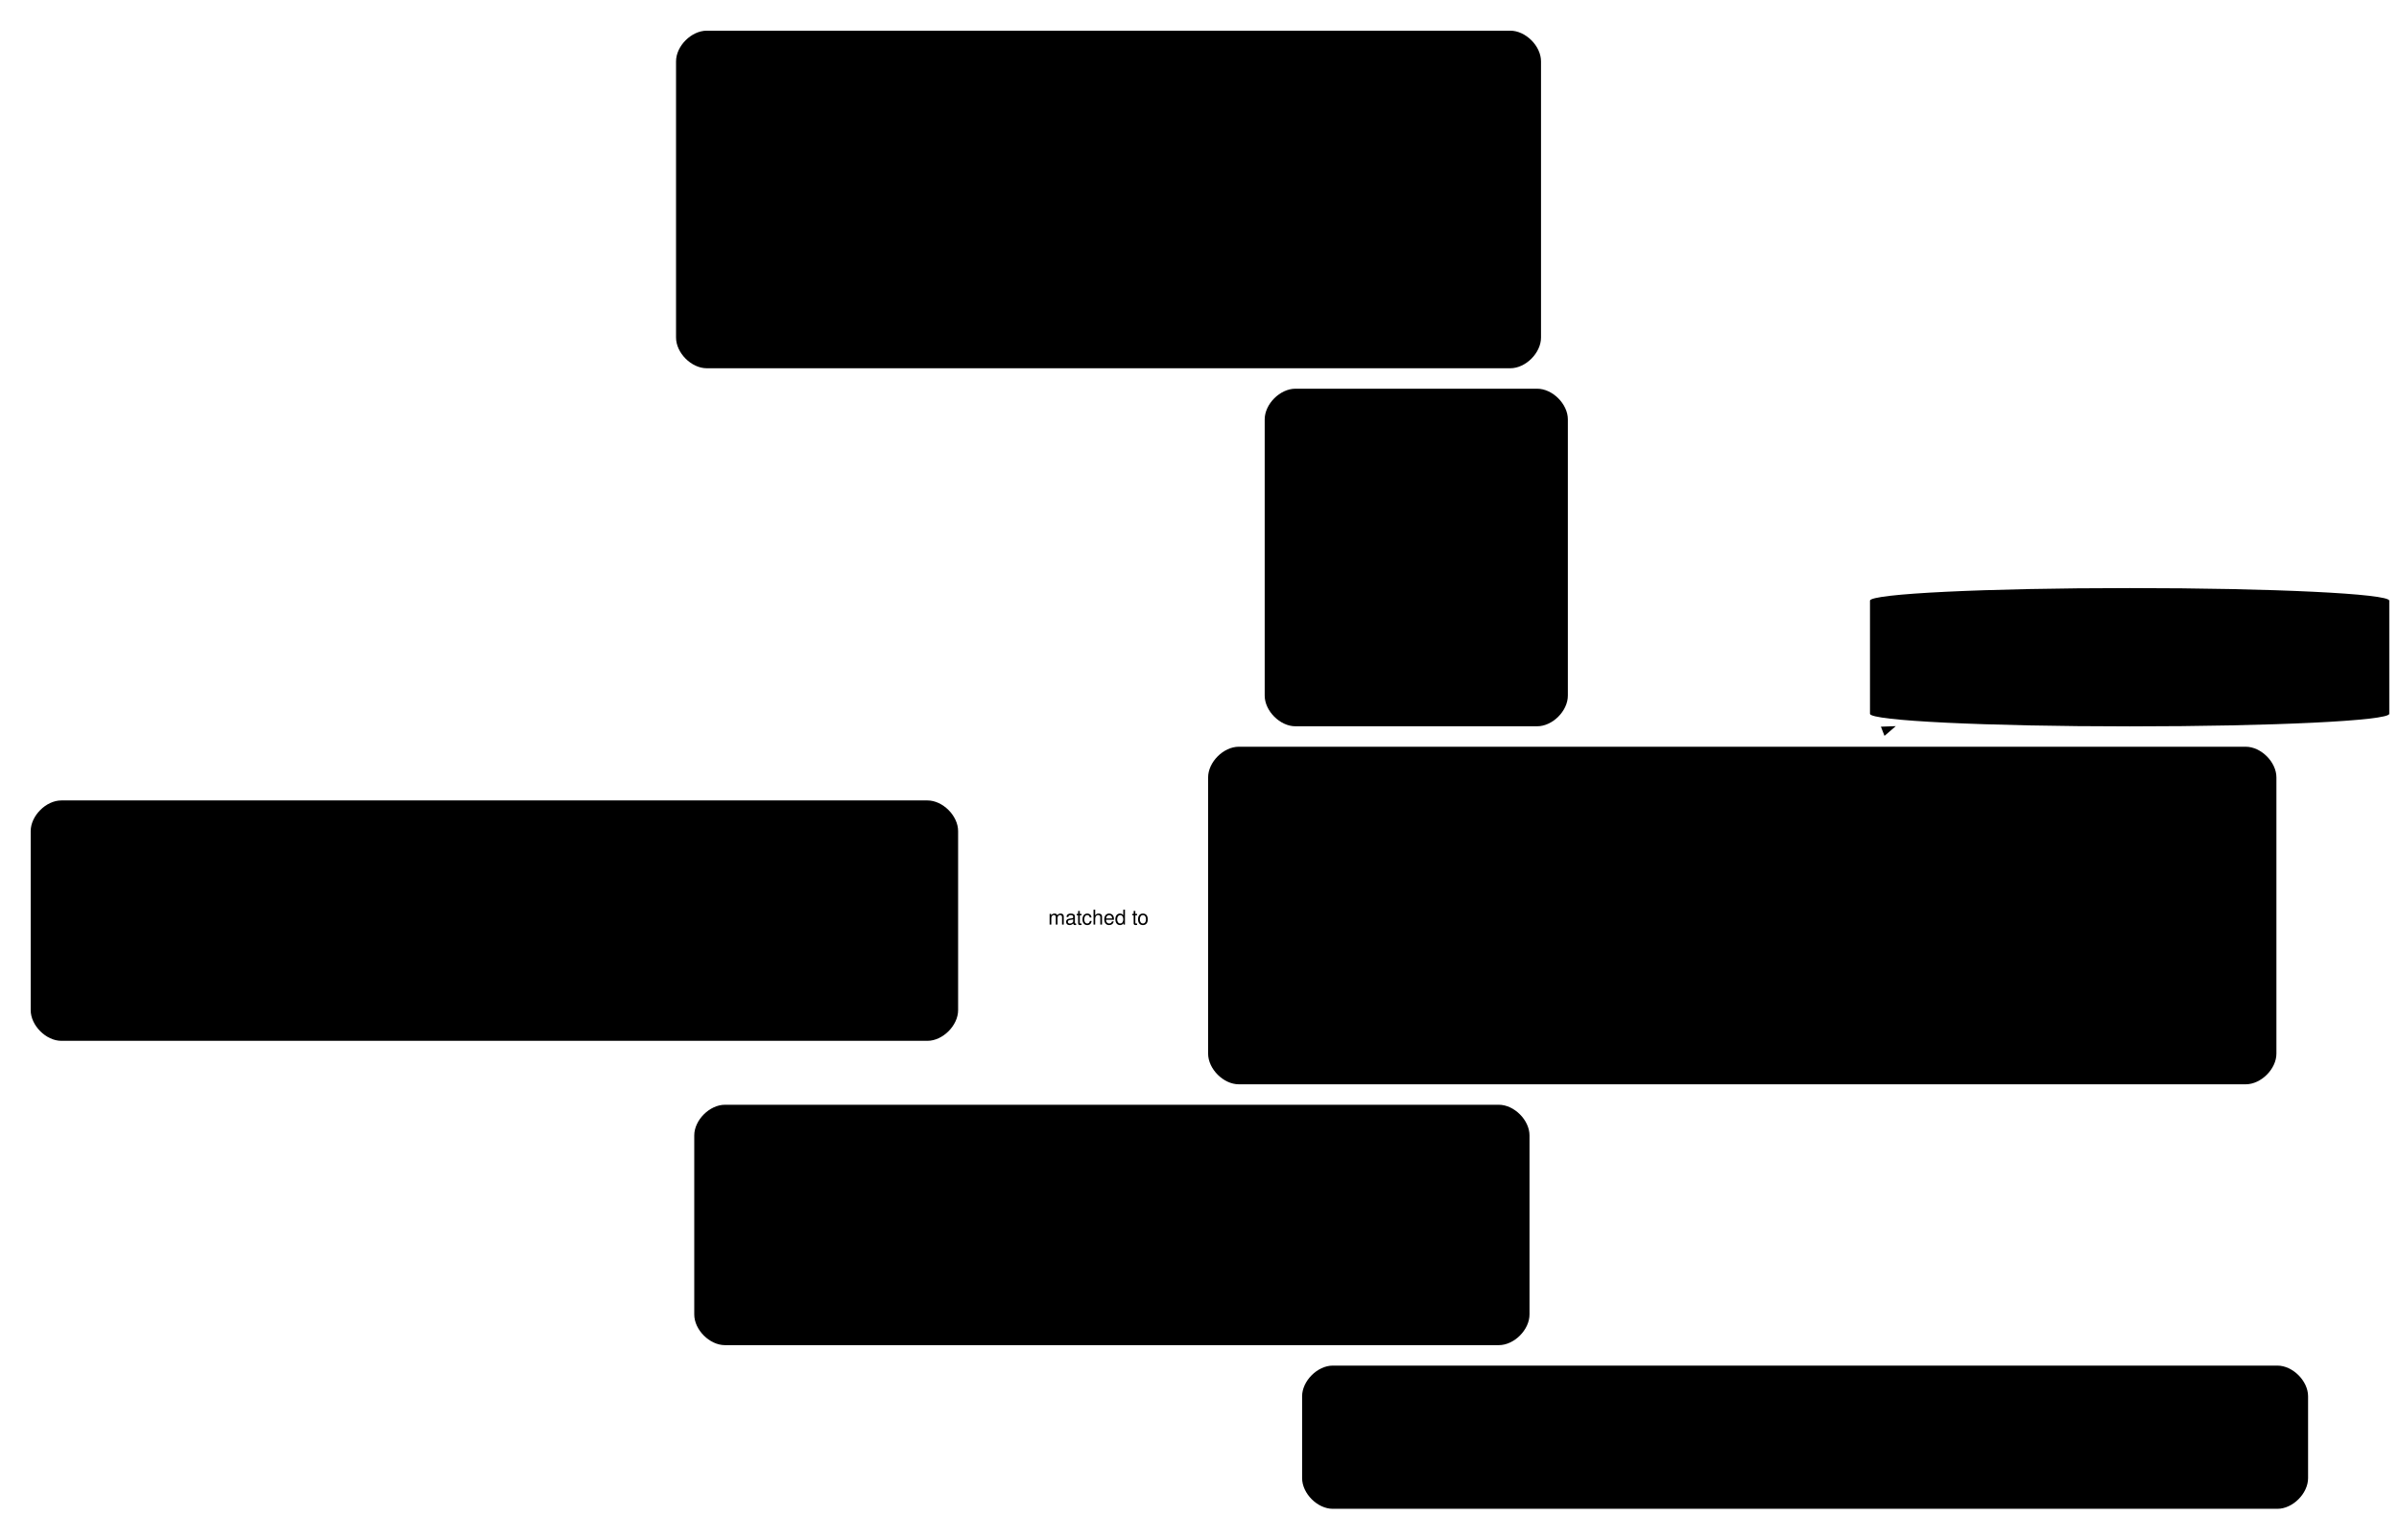
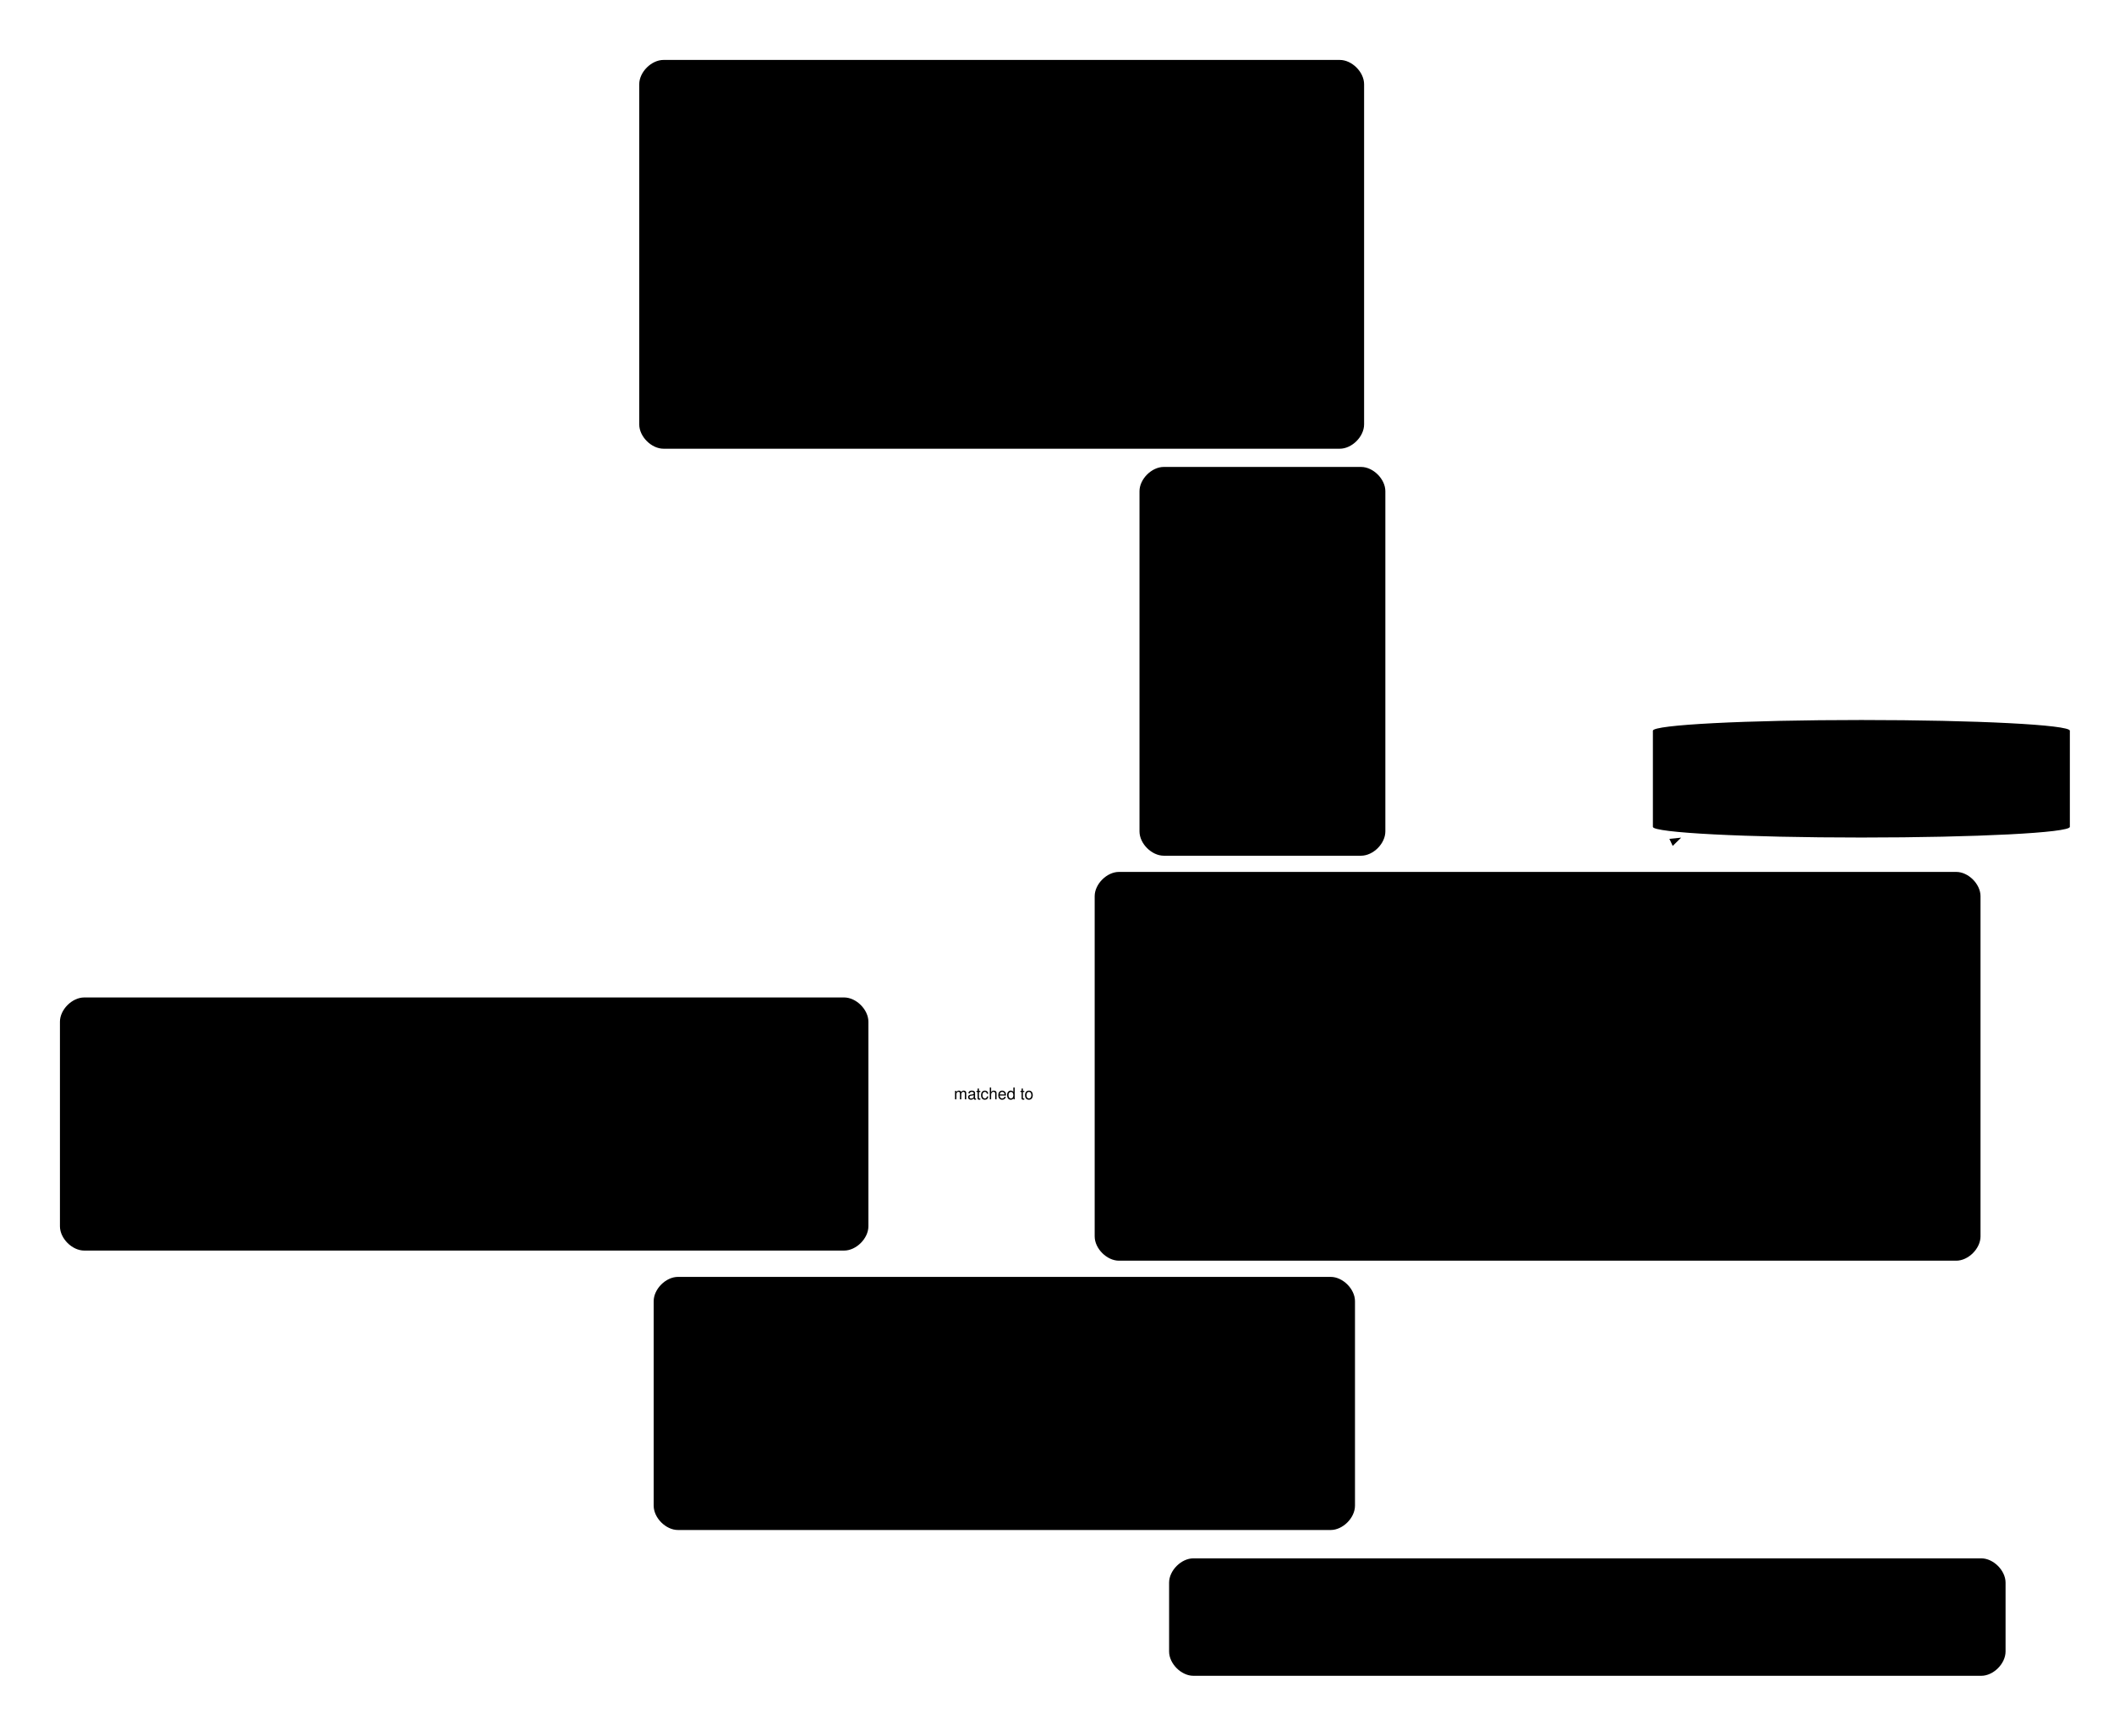
- <svg xmlns="http://www.w3.org/2000/svg" width="938pt" height="602pt" viewBox="0.00 0.00 938.00 602.00">
-   <g id="graph0" class="graph" transform="scale(1 1) rotate(0) translate(4 598)">
+ <svg xmlns="http://www.w3.org/2000/svg" width="1044pt" height="857pt" viewBox="0.00 0.00 1044.00 857.00">
+   <g id="graph0" class="graph" transform="scale(1 1) rotate(0) translate(21.6 835.6)">
    <g id="clust1" class="cluster">
-       <path stroke-width="1.5" d="M272.33,-454C272.33,-454 586.53,-454 586.53,-454 592.53,-454 598.53,-460 598.53,-466 598.53,-466 598.53,-574 598.53,-574 598.53,-580 592.53,-586 586.53,-586 586.53,-586 272.33,-586 272.33,-586 266.33,-586 260.33,-580 260.33,-574 260.33,-574 260.33,-466 260.33,-466 260.33,-460 266.33,-454 272.33,-454" class="f-hum s-hum" />
-       <text xml:space="preserve" text-anchor="middle" x="320.08" y="-572.98" font-family="Helvetica,sans-Serif" font-size="9.50" class="t-hum">  IDENTITY &amp; ACCESS  </text>
+       <path stroke-width="1.5" d="M306.09,-614C306.09,-614 640.06,-614 640.06,-614 646.06,-614 652.06,-620 652.06,-626 652.06,-626 652.06,-794 652.06,-794 652.06,-800 646.06,-806 640.06,-806 640.06,-806 306.09,-806 306.09,-806 300.09,-806 294.09,-800 294.09,-794 294.09,-794 294.09,-626 294.09,-626 294.09,-620 300.09,-614 306.09,-614" class="f-hum s-hum" />
+       <text xml:space="preserve" text-anchor="middle" x="353.84" y="-792.98" font-family="Helvetica,sans-Serif" font-size="9.50" class="t-hum">  IDENTITY &amp; ACCESS  </text>
    </g>
    <g id="clust2" class="cluster">
-       <path stroke-width="1.5" d="M20,-191C20,-191 358.62,-191 358.62,-191 364.62,-191 370.62,-197 370.62,-203 370.62,-203 370.62,-273 370.62,-273 370.62,-279 364.62,-285 358.62,-285 358.62,-285 20,-285 20,-285 14,-285 8,-279 8,-273 8,-273 8,-203 8,-203 8,-197 14,-191 20,-191" class="f-srv s-srv" />
-       <text xml:space="preserve" text-anchor="middle" x="58" y="-271.98" font-family="Helvetica,sans-Serif" font-size="9.50" class="t-srv">  ORGANISATION  </text>
+       <path stroke-width="1.5" d="M20,-218C20,-218 395.26,-218 395.26,-218 401.26,-218 407.26,-224 407.26,-230 407.26,-230 407.26,-331 407.26,-331 407.26,-337 401.26,-343 395.26,-343 395.26,-343 20,-343 20,-343 14,-343 8,-337 8,-331 8,-331 8,-230 8,-230 8,-224 14,-218 20,-218" class="f-srv s-srv" />
+       <text xml:space="preserve" text-anchor="middle" x="58" y="-329.98" font-family="Helvetica,sans-Serif" font-size="9.50" class="t-srv">  ORGANISATION  </text>
    </g>
    <g id="clust3" class="cluster">
-       <path stroke-width="1.5" d="M480.37,-174C480.37,-174 874.07,-174 874.07,-174 880.07,-174 886.07,-180 886.07,-186 886.07,-186 886.07,-294 886.07,-294 886.07,-300 880.07,-306 874.07,-306 874.07,-306 480.37,-306 480.37,-306 474.37,-306 468.37,-300 468.37,-294 468.37,-294 468.37,-186 468.37,-186 468.37,-180 474.37,-174 480.37,-174" class="f-ana s-ana" />
-       <text xml:space="preserve" text-anchor="middle" x="514.99" y="-292.98" font-family="Helvetica,sans-Serif" font-size="9.50" class="t-ana">  SUBMISSIONS  </text>
+       <path stroke-width="1.5" d="M531.01,-213C531.01,-213 944.48,-213 944.48,-213 950.48,-213 956.48,-219 956.48,-225 956.48,-225 956.48,-393 956.48,-393 956.48,-399 950.48,-405 944.48,-405 944.48,-405 531.01,-405 531.01,-405 525.01,-405 519.01,-399 519.01,-393 519.01,-393 519.01,-225 519.01,-225 519.01,-219 525.01,-213 531.01,-213" class="f-ana s-ana" />
+       <text xml:space="preserve" text-anchor="middle" x="565.64" y="-391.98" font-family="Helvetica,sans-Serif" font-size="9.50" class="t-ana">  SUBMISSIONS  </text>
    </g>
    <g id="clust4" class="cluster">
-       <path stroke-width="1.5" d="M517.12,-8C517.12,-8 886.45,-8 886.45,-8 892.45,-8 898.45,-14 898.45,-20 898.45,-20 898.45,-52 898.45,-52 898.45,-58 892.45,-64 886.45,-64 886.45,-64 517.12,-64 517.12,-64 511.12,-64 505.12,-58 505.12,-52 505.12,-52 505.12,-20 505.12,-20 505.12,-14 511.12,-8 517.12,-8" class="f-uix s-uix" />
-       <text xml:space="preserve" text-anchor="middle" x="566.74" y="-50.98" font-family="Helvetica,sans-Serif" font-size="9.50" class="t-uix">  CROSS-SUBMISSION  </text>
+       <path stroke-width="1.5" d="M567.76,-8C567.76,-8 956.85,-8 956.85,-8 962.85,-8 968.85,-14 968.85,-20 968.85,-20 968.85,-54 968.85,-54 968.85,-60 962.85,-66 956.85,-66 956.85,-66 567.76,-66 567.76,-66 561.76,-66 555.76,-60 555.76,-54 555.76,-54 555.76,-20 555.76,-20 555.76,-14 561.76,-8 567.76,-8" class="f-uix s-uix" />
+       <text xml:space="preserve" text-anchor="middle" x="617.39" y="-52.98" font-family="Helvetica,sans-Serif" font-size="9.50" class="t-uix">  CROSS-SUBMISSION  </text>
    </g>
    <g id="clust5" class="cluster">
-       <path stroke-width="1.5" d="M279.45,-72C279.45,-72 582.03,-72 582.03,-72 588.03,-72 594.03,-78 594.03,-84 594.03,-84 594.03,-154 594.03,-154 594.03,-160 588.03,-166 582.03,-166 582.03,-166 279.45,-166 279.45,-166 273.45,-166 267.45,-160 267.45,-154 267.45,-154 267.45,-84 267.45,-84 267.45,-78 273.45,-72 279.45,-72" class="f-tra s-tra" />
-       <text xml:space="preserve" text-anchor="middle" x="298.7" y="-152.97" font-family="Helvetica,sans-Serif" font-size="9.50" class="t-tra">  INGEST  </text>
+       <path stroke-width="1.5" d="M313.22,-80C313.22,-80 635.56,-80 635.56,-80 641.56,-80 647.56,-86 647.56,-92 647.56,-92 647.56,-193 647.56,-193 647.56,-199 641.56,-205 635.56,-205 635.56,-205 313.22,-205 313.22,-205 307.22,-205 301.22,-199 301.22,-193 301.22,-193 301.22,-92 301.22,-92 301.22,-86 307.22,-80 313.22,-80" class="f-tra s-tra" />
+       <text xml:space="preserve" text-anchor="middle" x="332.47" y="-191.97" font-family="Helvetica,sans-Serif" font-size="9.50" class="t-tra">  INGEST  </text>
    </g>
    <g id="clust6" class="cluster">
-       <path stroke-width="1.5" d="M502.49,-314C502.49,-314 597.03,-314 597.03,-314 603.03,-314 609.03,-320 609.03,-326 609.03,-326 609.03,-434 609.03,-434 609.03,-440 603.03,-446 597.03,-446 597.03,-446 502.49,-446 502.49,-446 496.49,-446 490.49,-440 490.49,-434 490.49,-434 490.49,-326 490.49,-326 490.49,-320 496.49,-314 502.49,-314" class="f-road s-road" />
-       <text xml:space="preserve" text-anchor="middle" x="534.87" y="-432.98" font-family="Helvetica,sans-Serif" font-size="9.50" class="t-road">  OPERATIONS  </text>
+       <path stroke-width="1.5" d="M553.14,-413C553.14,-413 650.56,-413 650.56,-413 656.56,-413 662.56,-419 662.56,-425 662.56,-425 662.56,-593 662.56,-593 662.56,-599 656.56,-605 650.56,-605 650.56,-605 553.14,-605 553.14,-605 547.14,-605 541.14,-599 541.14,-593 541.14,-593 541.14,-425 541.14,-425 541.14,-419 547.14,-413 553.14,-413" class="f-road s-road" />
+       <text xml:space="preserve" text-anchor="middle" x="585.51" y="-591.98" font-family="Helvetica,sans-Serif" font-size="9.50" class="t-road">  OPERATIONS  </text>
    </g>
    <g id="node1" class="node">
-       <polygon stroke-width="1.3" points="348.47,-483.8 294.47,-483.8 294.47,-462.2 348.47,-462.2 348.47,-483.8" class="f-hum s-hum" />
-       <text xml:space="preserve" text-anchor="middle" x="321.47" y="-469.12" font-family="Helvetica,sans-Serif" font-size="10.00" class="t-ink">users</text>
+       <polygon stroke-width="1.3" points="383.68,-646.11 329.68,-646.11 329.68,-621.89 383.68,-621.89 383.68,-646.11" class="f-hum s-hum" />
+       <text xml:space="preserve" text-anchor="middle" x="356.68" y="-630.12" font-family="Helvetica,sans-Serif" font-size="10.00" class="t-ink">users</text>
    </g>
    <g id="node2" class="node">
-       <polygon stroke-width="1.3" points="580.78,-483.8 518.74,-483.8 518.74,-462.2 580.78,-462.2 580.78,-483.8" class="f-hum s-hum" />
-       <text xml:space="preserve" text-anchor="middle" x="549.76" y="-469.12" font-family="Helvetica,sans-Serif" font-size="10.00" class="t-ink">sessions</text>
+       <polygon stroke-width="1.3" points="634.31,-646.11 569.39,-646.11 569.39,-621.89 634.31,-621.89 634.31,-646.11" class="f-hum s-hum" />
+       <text xml:space="preserve" text-anchor="middle" x="601.85" y="-630.12" font-family="Helvetica,sans-Serif" font-size="10.00" class="t-ink">sessions</text>
    </g>
    <g id="edge1" class="edge">
-       <path fill="none" stroke-width="1.1" d="M348.88,-473C389.27,-473 466.52,-473 512.25,-473" class="s-edge" />
-       <polygon stroke-width="1.1" points="512.35,-473 517.85,-475.48 515.47,-473 517.48,-473 517.48,-473 517.48,-473 515.47,-473 517.85,-470.53 512.35,-473" class="a-edge s-edge" />
+       <path fill="none" stroke-width="1.1" d="M384.16,-634C427.45,-634 513.51,-634 563.16,-634" class="s-edge" />
+       <polygon stroke-width="1.1" points="563.16,-634 568.66,-636.48 566.28,-634 568.29,-634 568.29,-634 568.29,-634 566.28,-634 568.66,-631.53 563.16,-634" class="a-edge s-edge" />
    </g>
    <g id="node3" class="node">
-       <polygon stroke-width="1.3" points="584.91,-521.8 514.62,-521.8 514.62,-500.2 584.91,-500.2 584.91,-521.8" class="f-hum s-hum" />
-       <text xml:space="preserve" text-anchor="middle" x="549.76" y="-507.12" font-family="Helvetica,sans-Serif" font-size="10.00" class="t-ink">api_tokens</text>
+       <polygon stroke-width="1.3" points="638.43,-713.11 565.26,-713.11 565.26,-688.89 638.43,-688.89 638.43,-713.11" class="f-hum s-hum" />
+       <text xml:space="preserve" text-anchor="middle" x="601.85" y="-697.12" font-family="Helvetica,sans-Serif" font-size="10.00" class="t-ink">api_tokens</text>
    </g>
    <g id="edge2" class="edge">
-       <path fill="none" stroke-width="1.1" d="M348.88,-477.43C388.12,-484.02 462.16,-496.46 508.28,-504.2" class="s-edge" />
-       <polygon stroke-width="1.1" points="508.25,-504.2 513.27,-507.55 511.33,-504.71 513.31,-505.05 513.31,-505.05 513.31,-505.05 511.33,-504.71 514.09,-502.67 508.25,-504.2" class="a-edge s-edge" />
+       <path fill="none" stroke-width="1.1" d="M384.16,-641.3C426.36,-652.92 509.18,-675.74 559.31,-689.56" class="s-edge" />
+       <polygon stroke-width="1.1" points="559.3,-689.55 563.95,-693.4 562.31,-690.38 564.25,-690.92 564.25,-690.92 564.25,-690.92 562.31,-690.38 565.26,-688.63 559.3,-689.55" class="a-edge s-edge" />
    </g>
    <g id="node4" class="node">
-       <polygon stroke-width="1.3" points="590.53,-559.8 508.99,-559.8 508.99,-538.2 590.53,-538.2 590.53,-559.8" class="f-hum s-hum" />
-       <text xml:space="preserve" text-anchor="middle" x="549.76" y="-545.12" font-family="Helvetica,sans-Serif" font-size="10.00" class="t-ink">memberships</text>
+       <polygon stroke-width="1.3" points="644.06,-780.11 559.64,-780.11 559.64,-755.89 644.06,-755.89 644.06,-780.11" class="f-hum s-hum" />
+       <text xml:space="preserve" text-anchor="middle" x="601.85" y="-764.12" font-family="Helvetica,sans-Serif" font-size="10.00" class="t-ink">memberships</text>
    </g>
    <g id="edge3" class="edge">
-       <path fill="none" stroke-width="1.1" d="M349.07,-482.48C357.29,-485.47 366.35,-488.82 374.62,-492 416.58,-508.14 425.53,-516.35 468.37,-530 479.31,-533.49 491.27,-536.65 502.54,-539.35" class="s-edge" />
-       <polygon stroke-width="1.1" points="502.65,-539.38 507.43,-543.05 505.68,-540.09 507.64,-540.55 507.64,-540.55 507.64,-540.55 505.68,-540.09 508.57,-538.23 502.65,-539.38" class="a-edge s-edge" />
+       <path fill="none" stroke-width="1.1" d="M378.32,-646.64C388.29,-652.76 400.41,-660.24 411.26,-667 459.31,-696.96 468.6,-709.2 519.01,-735 532.13,-741.72 546.95,-748.05 560.34,-753.33" class="s-edge" />
+       <polygon stroke-width="1.1" points="560.12,-753.25 564.34,-757.55 563.02,-754.38 564.9,-755.11 564.9,-755.11 564.9,-755.11 563.02,-754.38 566.14,-752.94 560.12,-753.25" class="a-edge s-edge" />
    </g>
    <g id="node20" class="node">
-       <polygon stroke-width="1.3" points="580.78,-381.8 518.74,-381.8 518.74,-360.2 580.78,-360.2 580.78,-381.8" class="f-road s-road" />
-       <text xml:space="preserve" text-anchor="middle" x="549.76" y="-367.12" font-family="Helvetica,sans-Serif" font-size="10.00" class="t-ink">audit_log</text>
+       <polygon stroke-width="1.3" points="634.31,-512.11 569.39,-512.11 569.39,-487.89 634.31,-487.89 634.31,-512.11" class="f-road s-road" />
+       <text xml:space="preserve" text-anchor="middle" x="601.85" y="-496.12" font-family="Helvetica,sans-Serif" font-size="10.00" class="t-ink">audit_log</text>
    </g>
    <g id="edge22" class="edge">
-       <path fill="none" stroke-width="1.1" d="M338.76,-461.65C364.93,-443.92 418.47,-409.62 468.37,-390 482.51,-384.44 498.71,-380.23 512.85,-377.2" class="s-edge" />
-       <polygon stroke-width="1.1" points="512.62,-377.25 518.51,-378.56 515.67,-376.62 517.64,-376.21 517.64,-376.21 517.64,-376.21 515.67,-376.62 517.5,-373.71 512.62,-377.25" class="a-edge s-edge" />
+       <path fill="none" stroke-width="1.1" d="M375.45,-621.41C404.54,-601.14 464.54,-560.76 519.01,-533 533.11,-525.82 549.15,-519.06 563.28,-513.55" class="s-edge" />
+       <polygon stroke-width="1.1" points="563.31,-513.53 569.34,-513.87 566.22,-512.41 568.1,-511.69 568.1,-511.69 568.1,-511.69 566.22,-512.41 567.56,-509.25 563.31,-513.53" class="a-edge s-edge" />
    </g>
    <g id="node5" class="node">
-       <polygon stroke-width="1.3" points="374.62,-521.8 268.33,-521.8 268.33,-500.2 374.62,-500.2 374.62,-521.8" class="f-hum s-hum" />
-       <text xml:space="preserve" text-anchor="middle" x="321.47" y="-507.12" font-family="Helvetica,sans-Serif" font-size="10.00" class="t-ink">pending_invitations</text>
+       <polygon stroke-width="1.3" points="411.26,-713.11 302.09,-713.11 302.09,-688.89 411.26,-688.89 411.26,-713.11" class="f-hum s-hum" />
+       <text xml:space="preserve" text-anchor="middle" x="356.68" y="-697.12" font-family="Helvetica,sans-Serif" font-size="10.00" class="t-ink">pending_invitations</text>
    </g>
    <g id="node6" class="node">
-       <polygon stroke-width="1.3" points="73.54,-239.8 16,-239.8 16,-218.2 73.54,-218.2 73.54,-239.8" class="f-srv s-srv" />
-       <text xml:space="preserve" text-anchor="middle" x="44.77" y="-225.12" font-family="Helvetica,sans-Serif" font-size="10.00" class="t-ink">courses</text>
+       <polygon stroke-width="1.3" points="76.42,-283.11 16,-283.11 16,-258.89 76.42,-258.89 76.42,-283.11" class="f-srv s-srv" />
+       <text xml:space="preserve" text-anchor="middle" x="46.21" y="-267.12" font-family="Helvetica,sans-Serif" font-size="10.00" class="t-ink">courses</text>
    </g>
    <g id="node7" class="node">
-       <polygon stroke-width="1.3" points="205.33,-239.8 136.54,-239.8 136.54,-218.2 205.33,-218.2 205.33,-239.8" class="f-srv s-srv" />
-       <text xml:space="preserve" text-anchor="middle" x="170.93" y="-225.12" font-family="Helvetica,sans-Serif" font-size="10.00" class="t-ink">semesters</text>
+       <polygon stroke-width="1.3" points="225.09,-283.11 153.42,-283.11 153.42,-258.89 225.09,-258.89 225.09,-283.11" class="f-srv s-srv" />
+       <text xml:space="preserve" text-anchor="middle" x="189.26" y="-267.12" font-family="Helvetica,sans-Serif" font-size="10.00" class="t-ink">semesters</text>
    </g>
    <g id="edge4" class="edge">
-       <path fill="none" stroke-width="1.1" d="M73.94,-229C90.67,-229 112.14,-229 130.53,-229" class="s-edge" />
-       <polygon stroke-width="1.1" points="130.26,-229 135.76,-231.48 133.38,-229 135.4,-229 135.4,-229 135.4,-229 133.38,-229 135.76,-226.53 130.26,-229" class="a-edge s-edge" />
+       <path fill="none" stroke-width="1.1" d="M76.78,-271C97.17,-271 124.55,-271 147.08,-271" class="s-edge" />
+       <polygon stroke-width="1.1" points="147.12,-271 152.62,-273.48 150.24,-271 152.25,-271 152.25,-271 152.25,-271 150.24,-271 152.62,-268.53 147.12,-271" class="a-edge s-edge" />
    </g>
    <g id="edge5" class="edge">
-       <path fill="none" stroke-width="1.1" d="M173.38,-240.31C180.12,-290.86 210.18,-495.27 260.33,-530 332.87,-580.24 441.83,-570.43 502.96,-559.36" class="s-edge" />
-       <polygon stroke-width="1.1" points="502.96,-559.36 508.82,-560.78 506.02,-558.79 508,-558.42 508,-558.42 508,-558.42 506.02,-558.79 507.91,-555.92 502.96,-559.36" class="a-edge s-edge" />
+       <path fill="none" stroke-width="1.1" d="M190.98,-283.47C195.21,-351.55 219.2,-677.33 294.09,-735 369.48,-793.05 487.94,-786.43 553.41,-776.94" class="s-edge" />
+       <polygon stroke-width="1.1" points="553.38,-776.94 559.19,-778.57 556.47,-776.48 558.46,-776.18 558.46,-776.18 558.46,-776.18 556.47,-776.48 558.45,-773.68 553.38,-776.94" class="a-edge s-edge" />
    </g>
    <g id="edge8" class="edge">
-       <path fill="none" stroke-width="1.1" d="M172.27,-240.35C174.09,-280.72 185.75,-418.77 260.33,-492 262.04,-493.68 263.91,-495.22 265.88,-496.62" class="s-edge" />
-       <polygon stroke-width="1.1" points="265.7,-496.5 269.03,-501.53 268.34,-498.17 270.04,-499.25 270.04,-499.25 270.04,-499.25 268.34,-498.17 271.67,-497.35 265.7,-496.5" class="a-edge s-edge" />
+       <path fill="none" stroke-width="1.1" d="M190.08,-283.57C190,-336.45 196.21,-543.77 294.09,-668 299.75,-675.18 307.41,-680.99 315.41,-685.62" class="s-edge" />
+       <polygon stroke-width="1.1" points="315.26,-685.54 318.91,-690.35 318,-687.03 319.77,-688 319.77,-688 319.77,-688 318,-687.03 321.28,-686 315.26,-685.54" class="a-edge s-edge" />
    </g>
    <g id="node8" class="node">
-       <polygon stroke-width="1.3" points="360.74,-220.8 282.2,-220.8 282.2,-199.2 360.74,-199.2 360.74,-220.8" class="f-srv s-srv" />
-       <text xml:space="preserve" text-anchor="middle" x="321.47" y="-206.12" font-family="Helvetica,sans-Serif" font-size="10.00" class="t-ink">assignments</text>
+       <polygon stroke-width="1.3" points="397.39,-250.1 315.97,-250.1 315.97,-225.9 397.39,-225.9 397.39,-250.1" class="f-srv s-srv" />
+       <text xml:space="preserve" text-anchor="middle" x="356.68" y="-234.12" font-family="Helvetica,sans-Serif" font-size="10.00" class="t-ink">assignments</text>
    </g>
    <g id="edge6" class="edge">
-       <path fill="none" stroke-width="1.1" d="M205.64,-224.69C226.38,-222.04 253.22,-218.6 275.73,-215.72" class="s-edge" />
-       <polygon stroke-width="1.1" points="275.83,-215.71 281.6,-217.47 278.93,-215.31 280.92,-215.06 280.92,-215.06 280.92,-215.06 278.93,-215.31 280.97,-212.56 275.83,-215.71" class="a-edge s-edge" />
+       <path fill="none" stroke-width="1.1" d="M225.34,-264C249.95,-259.09 283.1,-252.48 309.81,-247.15" class="s-edge" />
+       <polygon stroke-width="1.1" points="309.65,-247.18 315.53,-248.53 312.71,-246.57 314.69,-246.18 314.69,-246.18 314.69,-246.18 312.71,-246.57 314.56,-243.68 309.65,-247.18" class="a-edge s-edge" />
    </g>
    <g id="node9" class="node">
-       <polygon stroke-width="1.3" points="362.62,-258.8 280.33,-258.8 280.33,-237.2 362.62,-237.2 362.62,-258.8" class="f-srv s-srv" />
-       <text xml:space="preserve" text-anchor="middle" x="321.47" y="-244.12" font-family="Helvetica,sans-Serif" font-size="10.00" class="t-ink">roster_entries</text>
+       <polygon stroke-width="1.3" points="399.26,-317.11 314.09,-317.11 314.09,-292.89 399.26,-292.89 399.26,-317.11" class="f-srv s-srv" />
+       <text xml:space="preserve" text-anchor="middle" x="356.68" y="-301.12" font-family="Helvetica,sans-Serif" font-size="10.00" class="t-ink">roster_entries</text>
    </g>
    <g id="edge7" class="edge">
-       <path fill="none" stroke-width="1.1" d="M205.64,-233.31C225.83,-235.89 251.8,-239.22 273.93,-242.05" class="s-edge" />
-       <polygon stroke-width="1.1" points="273.94,-242.05 279.09,-245.2 277.04,-242.44 279.03,-242.7 279.03,-242.7 279.03,-242.7 277.04,-242.44 279.71,-240.29 273.94,-242.05" class="a-edge s-edge" />
+       <path fill="none" stroke-width="1.1" d="M225.34,-278.21C249.42,-283.16 281.68,-289.79 308.07,-295.22" class="s-edge" />
+       <polygon stroke-width="1.1" points="307.86,-295.17 312.75,-298.7 310.92,-295.8 312.89,-296.21 312.89,-296.21 312.89,-296.21 310.92,-295.8 313.75,-293.86 307.86,-295.17" class="a-edge s-edge" />
    </g>
    <g id="node14" class="node">
-       <polygon stroke-width="1.3" points="586.41,-37.8 513.12,-37.8 513.12,-16.2 586.41,-16.2 586.41,-37.8" class="f-uix s-uix" />
-       <text xml:space="preserve" text-anchor="middle" x="549.76" y="-23.12" font-family="Helvetica,sans-Serif" font-size="10.00" class="t-ink">cross_flags</text>
+       <polygon stroke-width="1.3" points="639.93,-40.11 563.76,-40.11 563.76,-15.89 639.93,-15.89 639.93,-40.11" class="f-uix s-uix" />
+       <text xml:space="preserve" text-anchor="middle" x="601.85" y="-24.12" font-family="Helvetica,sans-Serif" font-size="10.00" class="t-ink">cross_flags</text>
    </g>
    <g id="edge18" class="edge">
-       <path fill="none" stroke-width="1.1" d="M174.44,-217.69C181.75,-187.64 206.04,-105.54 260.33,-68 335.09,-16.31 447.02,-16.99 507.1,-21.98" class="s-edge" />
-       <polygon stroke-width="1.1" points="506.9,-21.96 512.16,-24.91 510.01,-22.24 512.01,-22.41 512.01,-22.41 512.01,-22.41 510.01,-22.24 512.6,-19.98 506.9,-21.96" class="a-edge s-edge" />
+       <path fill="none" stroke-width="1.1" d="M192.58,-258.47C200.01,-222.36 226.72,-117.59 294.09,-70 373.57,-13.85 494.04,-16.11 557.79,-22.25" class="s-edge" />
+       <polygon stroke-width="1.1" points="557.56,-22.23 562.78,-25.24 560.66,-22.54 562.67,-22.74 562.67,-22.74 562.67,-22.74 560.66,-22.54 563.28,-20.32 557.56,-22.23" class="a-edge s-edge" />
    </g>
    <g id="node16" class="node">
-       <polygon stroke-width="1.3" points="357.74,-101.8 285.2,-101.8 285.2,-80.2 357.74,-80.2 357.74,-101.8" class="f-tra s-tra" />
-       <text xml:space="preserve" text-anchor="middle" x="321.47" y="-87.12" font-family="Helvetica,sans-Serif" font-size="10.00" class="t-ink">ingest_jobs</text>
+       <polygon stroke-width="1.3" points="394.39,-112.11 318.97,-112.11 318.97,-87.89 394.39,-87.89 394.39,-112.11" class="f-tra s-tra" />
+       <text xml:space="preserve" text-anchor="middle" x="356.68" y="-96.12" font-family="Helvetica,sans-Serif" font-size="10.00" class="t-ink">ingest_jobs</text>
    </g>
    <g id="edge10" class="edge">
-       <path fill="none" stroke-width="1.1" d="M177.28,-217.64C188.95,-194.03 219.04,-139.41 260.33,-110 265.97,-105.98 272.5,-102.79 279.13,-100.26" class="s-edge" />
-       <polygon stroke-width="1.1" points="279.18,-100.24 285.19,-100.74 282.12,-99.2 284.02,-98.53 284.02,-98.53 284.02,-98.53 282.12,-99.2 283.54,-96.07 279.18,-100.24" class="a-edge s-edge" />
+       <path fill="none" stroke-width="1.1" d="M197.11,-258.52C211.93,-232.44 249.25,-171.45 294.09,-133 302.01,-126.2 311.57,-120.25 320.77,-115.34" class="s-edge" />
+       <polygon stroke-width="1.1" points="320.62,-115.41 326.64,-115.08 323.38,-113.98 325.17,-113.05 325.17,-113.05 325.17,-113.05 323.38,-113.98 324.36,-110.69 320.62,-115.41" class="a-edge s-edge" />
    </g>
    <g id="node18" class="node">
-       <polygon stroke-width="1.3" points="367.49,-139.8 275.45,-139.8 275.45,-118.2 367.49,-118.2 367.49,-139.8" class="f-tra s-tra" />
-       <text xml:space="preserve" text-anchor="middle" x="321.47" y="-125.12" font-family="Helvetica,sans-Serif" font-size="10.00" class="t-ink">recompute_jobs</text>
+       <polygon stroke-width="1.3" points="404.14,-179.1 309.22,-179.1 309.22,-154.9 404.14,-154.9 404.14,-179.1" class="f-tra s-tra" />
+       <text xml:space="preserve" text-anchor="middle" x="356.68" y="-163.12" font-family="Helvetica,sans-Serif" font-size="10.00" class="t-ink">recompute_jobs</text>
    </g>
    <g id="edge21" class="edge">
-       <path fill="none" stroke-width="1.1" d="M188.69,-217.72C215.65,-199.57 268.69,-163.86 298.61,-143.72" class="s-edge" />
-       <polygon stroke-width="1.1" points="298.69,-143.67 304.63,-142.65 301.28,-141.92 302.95,-140.8 302.95,-140.8 302.95,-140.8 301.28,-141.92 301.87,-138.54 298.69,-143.67" class="a-edge s-edge" />
+       <path fill="none" stroke-width="1.1" d="M210.54,-258.25C240.76,-239.25 297.55,-203.54 330.42,-182.88" class="s-edge" />
+       <polygon stroke-width="1.1" points="330.52,-182.82 336.49,-181.99 333.16,-181.16 334.86,-180.09 334.86,-180.09 334.86,-180.09 333.16,-181.16 333.86,-177.79 330.52,-182.82" class="a-edge s-edge" />
    </g>
    <g id="node19" class="node">
-       <polygon stroke-width="1.3" points="598.03,-343.8 501.49,-343.8 501.49,-322.2 598.03,-322.2 598.03,-343.8" class="f-road s-road" />
-       <text xml:space="preserve" text-anchor="middle" x="549.76" y="-329.12" font-family="Helvetica,sans-Serif" font-size="10.00" class="t-ink">heuristic_configs</text>
+       <polygon stroke-width="1.3" points="651.56,-445.11 552.14,-445.11 552.14,-420.89 651.56,-420.89 651.56,-445.11" class="f-road s-road" />
+       <text xml:space="preserve" text-anchor="middle" x="601.85" y="-429.12" font-family="Helvetica,sans-Serif" font-size="10.00" class="t-ink">heuristic_configs</text>
    </g>
    <g id="edge9" class="edge">
-       <path fill="none" stroke-width="1.1" d="M195.13,-240.34C212.7,-248.6 237.62,-259.59 260.33,-267 340.75,-293.25 437.07,-313.04 495.55,-323.82" class="s-edge" />
-       <polygon stroke-width="1.1" points="495.32,-323.78 500.28,-327.2 498.38,-324.34 500.37,-324.7 500.37,-324.7 500.37,-324.7 498.38,-324.34 501.17,-322.33 495.32,-323.78" class="a-edge s-edge" />
+       <path fill="none" stroke-width="1.1" d="M206.73,-283.7C226.58,-298.54 261.34,-323.07 294.09,-339 377.84,-379.75 483.05,-407.37 545.96,-421.62" class="s-edge" />
+       <polygon stroke-width="1.1" points="545.81,-421.59 550.63,-425.21 548.85,-422.28 550.82,-422.72 550.82,-422.72 550.82,-422.72 548.85,-422.28 551.72,-420.38 545.81,-421.59" class="a-edge s-edge" />
    </g>
    <g id="node10" class="node">
-       <polygon stroke-width="1.9" points="623.16,-230.29 476.37,-230.29 476.37,-197.71 623.16,-197.71 623.16,-230.29" class="f-ana s-ana" />
-       <text xml:space="preserve" text-anchor="middle" x="549.76" y="-215.75" font-family="Helvetica,sans-Serif" font-size="10.00" class="t-ink">submissions</text>
-       <text xml:space="preserve" text-anchor="middle" x="549.76" y="-204.5" font-family="Helvetica,sans-Serif" font-size="10.00" class="t-ink">blob_sha256 · version_index</text>
+       <polygon stroke-width="1.9" points="676.68,-286.73 527.01,-286.73 527.01,-251.27 676.68,-251.27 676.68,-286.73" class="f-ana s-ana" />
+       <text xml:space="preserve" text-anchor="middle" x="601.85" y="-270.75" font-family="Helvetica,sans-Serif" font-size="10.00" class="t-ink">submissions</text>
+       <text xml:space="preserve" text-anchor="middle" x="601.85" y="-259.5" font-family="Helvetica,sans-Serif" font-size="10.00" class="t-ink">blob_sha256 · version_index</text>
    </g>
    <g id="edge11" class="edge">
-       <path fill="none" stroke-width="1.1" d="M361.38,-210.69C391.12,-211.21 433.13,-211.96 469.83,-212.6" class="s-edge" />
-       <polygon stroke-width="1.1" points="469.81,-212.6 475.26,-215.18 472.93,-212.66 474.94,-212.7 474.94,-212.7 474.94,-212.7 472.93,-212.66 475.35,-210.23 469.81,-212.6" class="a-edge s-edge" />
+       <path fill="none" stroke-width="1.1" d="M397.83,-243.12C431.07,-247.36 479.34,-253.51 520.47,-258.75" class="s-edge" />
+       <polygon stroke-width="1.1" points="520.4,-258.74 525.55,-261.9 523.5,-259.14 525.49,-259.39 525.49,-259.39 525.49,-259.39 523.5,-259.14 526.17,-256.99 520.4,-258.74" class="a-edge s-edge" />
    </g>
    <g id="edge12" class="edge">
-       <path fill="none" stroke-width="1.1" d="M363.19,-241.88C392.78,-237.44 433.78,-231.28 469.71,-225.88" class="s-edge" />
-       <polygon stroke-width="1.1" points="469.63,-225.89 475.44,-227.52 472.72,-225.43 474.71,-225.13 474.71,-225.13 474.71,-225.13 472.72,-225.43 474.7,-222.62 469.63,-225.89" class="a-edge s-edge" />
-       <text xml:space="preserve" text-anchor="middle" x="425.49" y="-236.45" font-family="Helvetica,sans-Serif" font-size="8.00" class="t-hum">matched to</text>
+       <path fill="none" stroke-width="1.1" d="M399.75,-298.77C432.92,-293.86 480.15,-286.87 520.5,-280.89" class="s-edge" />
+       <polygon stroke-width="1.1" points="520.59,-280.88 526.4,-282.52 523.68,-280.42 525.67,-280.13 525.67,-280.13 525.67,-280.13 523.68,-280.42 525.67,-277.63 520.59,-280.88" class="a-edge s-edge" />
+       <text xml:space="preserve" text-anchor="middle" x="469.14" y="-292.68" font-family="Helvetica,sans-Serif" font-size="8.00" class="t-hum">matched to</text>
    </g>
    <g id="node11" class="node">
-       <polygon stroke-width="1.3" points="869.45,-203.8 787.91,-203.8 787.91,-182.2 869.45,-182.2 869.45,-203.8" class="f-ana s-ana" />
-       <text xml:space="preserve" text-anchor="middle" x="828.68" y="-189.12" font-family="Helvetica,sans-Serif" font-size="10.00" class="t-ink">per_file_stats</text>
+       <polygon stroke-width="1.3" points="939.85,-245.1 855.43,-245.1 855.43,-220.9 939.85,-220.9 939.85,-245.1" class="f-ana s-ana" />
+       <text xml:space="preserve" text-anchor="middle" x="897.64" y="-229.12" font-family="Helvetica,sans-Serif" font-size="10.00" class="t-ink">per_file_stats</text>
    </g>
    <g id="edge13" class="edge">
-       <path fill="none" stroke-width="1.1" d="M623.88,-208.46C673.93,-204.66 738.75,-199.74 781.7,-196.49" class="s-edge" />
-       <polygon stroke-width="1.1" points="781.76,-196.48 787.43,-198.53 784.87,-196.25 786.88,-196.09 786.88,-196.09 786.88,-196.09 784.87,-196.25 787.05,-193.6 781.76,-196.48" class="a-edge s-edge" />
+       <path fill="none" stroke-width="1.1" d="M677.36,-259.87C731.32,-253.26 802.66,-244.52 849.08,-238.83" class="s-edge" />
+       <polygon stroke-width="1.1" points="849.08,-238.83 854.84,-240.62 852.17,-238.45 854.17,-238.2 854.17,-238.2 854.17,-238.2 852.17,-238.45 854.23,-235.7 849.08,-238.83" class="a-edge s-edge" />
    </g>
    <g id="node12" class="node">
-       <polygon stroke-width="1.3" points="878.07,-241.8 779.28,-241.8 779.28,-220.2 878.07,-220.2 878.07,-241.8" class="f-ana s-ana" />
-       <text xml:space="preserve" text-anchor="middle" x="828.68" y="-227.12" font-family="Helvetica,sans-Serif" font-size="10.00" class="t-ink">validation_results</text>
+       <polygon stroke-width="1.3" points="948.48,-312.11 846.81,-312.11 846.81,-287.89 948.48,-287.89 948.48,-312.11" class="f-ana s-ana" />
+       <text xml:space="preserve" text-anchor="middle" x="897.64" y="-296.12" font-family="Helvetica,sans-Serif" font-size="10.00" class="t-ink">validation_results</text>
    </g>
    <g id="edge14" class="edge">
-       <path fill="none" stroke-width="1.1" d="M623.88,-218.49C670.56,-221.35 730.09,-225.01 772.74,-227.63" class="s-edge" />
-       <polygon stroke-width="1.1" points="772.79,-227.63 778.13,-230.44 775.9,-227.82 777.91,-227.94 777.91,-227.94 777.91,-227.94 775.9,-227.82 778.43,-225.5 772.79,-227.63" class="a-edge s-edge" />
-       <text xml:space="preserve" text-anchor="middle" x="675.16" y="-223.9" font-family="Helvetica,sans-Serif" font-size="8.00" class="t-hum">1:1</text>
+       <path fill="none" stroke-width="1.1" d="M677.36,-276.86C728.06,-282.21 794.1,-289.18 840.4,-294.07" class="s-edge" />
+       <polygon stroke-width="1.1" points="840.4,-294.07 845.61,-297.1 843.5,-294.39 845.5,-294.6 845.5,-294.6 845.5,-294.6 843.5,-294.39 846.13,-292.18 840.4,-294.07" class="a-edge s-edge" />
+       <text xml:space="preserve" text-anchor="middle" x="735.68" y="-285.9" font-family="Helvetica,sans-Serif" font-size="8.00" class="t-hum">1:1</text>
    </g>
    <g id="node13" class="node">
-       <polygon stroke-width="1.3" points="855.68,-279.8 801.68,-279.8 801.68,-258.2 855.68,-258.2 855.68,-279.8" class="f-ana s-ana" />
-       <text xml:space="preserve" text-anchor="middle" x="828.68" y="-265.12" font-family="Helvetica,sans-Serif" font-size="10.00" class="t-ink">flags</text>
+       <polygon stroke-width="1.3" points="924.64,-379.11 870.64,-379.11 870.64,-354.89 924.64,-354.89 924.64,-379.11" class="f-ana s-ana" />
+       <text xml:space="preserve" text-anchor="middle" x="897.64" y="-363.12" font-family="Helvetica,sans-Serif" font-size="10.00" class="t-ink">flags</text>
    </g>
    <g id="edge15" class="edge">
-       <path fill="none" stroke-width="1.1" d="M623.88,-229.75C634.04,-231.88 644.36,-234.02 654.16,-236 686.54,-242.55 694.71,-243.82 727.16,-250 750.03,-254.35 775.83,-259.23 795.56,-262.95" class="s-edge" />
-       <polygon stroke-width="1.1" points="795.45,-262.93 800.4,-266.38 798.52,-263.51 800.5,-263.88 800.5,-263.88 800.5,-263.88 798.52,-263.51 801.32,-261.52 795.45,-262.93" class="a-edge s-edge" />
+       <path fill="none" stroke-width="1.1" d="M656.94,-287.55C695.33,-300.66 748.11,-318.58 794.68,-334 818.09,-341.75 844.59,-350.32 864.7,-356.79" class="s-edge" />
+       <polygon stroke-width="1.1" points="864.61,-356.76 869.09,-360.8 867.58,-357.71 869.5,-358.33 869.5,-358.33 869.5,-358.33 867.58,-357.71 870.61,-356.08 864.61,-356.76" class="a-edge s-edge" />
    </g>
    <g id="node15" class="node">
-       <polygon stroke-width="1.3" points="890.45,-37.8 766.91,-37.8 766.91,-16.2 890.45,-16.2 890.45,-37.8" class="f-uix s-uix" />
-       <text xml:space="preserve" text-anchor="middle" x="828.68" y="-23.12" font-family="Helvetica,sans-Serif" font-size="10.00" class="t-ink">cross_flag_participants</text>
+       <polygon stroke-width="1.3" points="960.85,-40.11 834.43,-40.11 834.43,-15.89 960.85,-15.89 960.85,-40.11" class="f-uix s-uix" />
+       <text xml:space="preserve" text-anchor="middle" x="897.64" y="-24.12" font-family="Helvetica,sans-Serif" font-size="10.00" class="t-ink">cross_flag_participants</text>
    </g>
    <g id="edge16" class="edge">
-       <path fill="none" stroke-width="1.1" d="M579.92,-196.86C593.23,-188.89 609.12,-179.16 623.16,-170 692.09,-125.02 771.34,-68.05 807.64,-41.66" class="s-edge" />
-       <polygon stroke-width="1.1" points="807.52,-41.74 813.42,-40.51 810.04,-39.91 811.67,-38.72 811.67,-38.72 811.67,-38.72 810.04,-39.91 810.51,-36.5 807.52,-41.74" class="a-edge s-edge" />
+       <path fill="none" stroke-width="1.1" d="M629.16,-250.46C643.41,-240.25 661.22,-227.2 676.68,-215 753.44,-154.44 840.93,-77.59 878.24,-44.44" class="s-edge" />
+       <polygon stroke-width="1.1" points="878.15,-44.52 883.9,-42.72 880.48,-42.45 881.98,-41.11 881.98,-41.11 881.98,-41.11 880.48,-42.45 880.61,-39.02 878.15,-44.52" class="a-edge s-edge" />
    </g>
    <g id="node22" class="node">
-       <path stroke-width="1.9" d="M930.2,-363.12C930.2,-365.84 884.7,-368.04 828.68,-368.04 772.66,-368.04 727.16,-365.84 727.16,-363.12 727.16,-363.12 727.16,-318.88 727.16,-318.88 727.16,-316.16 772.66,-313.96 828.68,-313.96 884.7,-313.96 930.2,-316.16 930.2,-318.88 930.2,-318.88 930.2,-363.12 930.2,-363.12" class="f-rec s-rec" />
-       <path fill="none" stroke-width="1.9" d="M930.2,-363.12C930.2,-360.41 884.7,-358.21 828.68,-358.21 772.66,-358.21 727.16,-360.41 727.16,-363.12" class="s-rec" />
-       <text xml:space="preserve" text-anchor="middle" x="828.68" y="-346.6" font-family="Helvetica,sans-Serif" font-size="9.50" class="t-ink">Blob store</text>
-       <text xml:space="preserve" text-anchor="middle" x="828.68" y="-336.85" font-family="Helvetica,sans-Serif" font-size="9.50" class="t-ink">the stored bundle — the ONLY place the</text>
-       <text xml:space="preserve" text-anchor="middle" x="828.68" y="-327.1" font-family="Helvetica,sans-Serif" font-size="9.50" class="t-ink">event stream lives. No events table exists.</text>
+       <path stroke-width="1.9" d="M1000.6,-474.74C1000.6,-477.65 954.45,-480.02 897.64,-480.02 840.83,-480.02 794.68,-477.65 794.68,-474.74 794.68,-474.74 794.68,-427.26 794.68,-427.26 794.68,-424.35 840.83,-421.98 897.64,-421.98 954.45,-421.98 1000.6,-424.35 1000.6,-427.26 1000.6,-427.26 1000.6,-474.74 1000.6,-474.74" class="f-rec s-rec" />
+       <path fill="none" stroke-width="1.9" d="M1000.6,-474.74C1000.6,-471.83 954.45,-469.47 897.64,-469.47 840.83,-469.47 794.68,-471.83 794.68,-474.74" class="s-rec" />
+       <text xml:space="preserve" text-anchor="middle" x="897.64" y="-456.6" font-family="Helvetica,sans-Serif" font-size="9.50" class="t-ink">Blob store</text>
+       <text xml:space="preserve" text-anchor="middle" x="897.64" y="-446.85" font-family="Helvetica,sans-Serif" font-size="9.50" class="t-ink">the stored bundle — the ONLY place the</text>
+       <text xml:space="preserve" text-anchor="middle" x="897.64" y="-437.1" font-family="Helvetica,sans-Serif" font-size="9.50" class="t-ink">event stream lives. No events table exists.</text>
    </g>
    <g id="edge23" class="edge">
-       <path fill="none" stroke-width="1.1" d="M578.02,-231.07C611.97,-251.79 672.22,-286.85 727.16,-310 728.82,-310.7 730.49,-311.39 732.19,-312.07" class="s-rec" />
-       <polygon stroke-width="1.1" points="731.43,-313.84 737.25,-314.05 732.83,-310.25 731.43,-313.84" class="a-rec s-rec" />
-       <text xml:space="preserve" text-anchor="middle" x="675.16" y="-297.02" font-family="Helvetica,sans-Serif" font-size="8.00" class="t-hum">blob_key →</text>
+       <path fill="none" stroke-width="1.1" d="M622.66,-287.48C655.95,-317.71 726.18,-378.02 794.68,-415 797.62,-416.59 800.65,-418.13 803.73,-419.62" class="s-rec" />
+       <polygon stroke-width="1.1" points="802.83,-421.33 808.63,-421.92 804.47,-417.84 802.83,-421.33" class="a-rec s-rec" />
+       <text xml:space="preserve" text-anchor="middle" x="735.68" y="-394.31" font-family="Helvetica,sans-Serif" font-size="8.00" class="t-hum">blob_key →</text>
    </g>
    <g id="edge17" class="edge">
-       <path fill="none" stroke-width="1.1" d="M586.97,-27C630.89,-27 705.82,-27 760.44,-27" class="s-edge" />
-       <polygon stroke-width="1.1" points="760.46,-27 765.96,-29.48 763.58,-27 765.59,-27 765.59,-27 765.59,-27 763.58,-27 765.96,-24.53 760.46,-27" class="a-edge s-edge" />
+       <path fill="none" stroke-width="1.1" d="M640.35,-28C687.54,-28 769.46,-28 827.99,-28" class="s-edge" />
+       <polygon stroke-width="1.1" points="828.07,-28 833.57,-30.48 831.18,-28 833.2,-28 833.2,-28 833.2,-28 831.18,-28 833.57,-25.53 828.07,-28" class="a-edge s-edge" />
    </g>
    <g id="edge20" class="edge">
-       <path fill="none" stroke-width="1.1" stroke-dasharray="5,2" d="M357.15,-102.42C363.07,-104.71 369.09,-107.27 374.62,-110 418.96,-131.93 425.81,-144.78 468.37,-170 482.27,-178.24 497.79,-186.86 511.46,-194.27" class="s-edge" />
-       <polygon stroke-width="1.1" points="511.24,-194.15 514.9,-198.94 513.98,-195.63 515.75,-196.59 515.75,-196.59 515.75,-196.59 513.98,-195.63 517.25,-194.59 511.24,-194.15" class="a-edge s-edge" />
-       <text xml:space="preserve" text-anchor="middle" x="425.49" y="-156.32" font-family="Helvetica,sans-Serif" font-size="8.00" class="t-hum">created by</text>
+       <path fill="none" stroke-width="1.1" stroke-dasharray="5,2" d="M379.37,-112.69C389.24,-118.64 400.99,-125.95 411.26,-133 460.89,-167.04 469.92,-180.19 519.01,-215 534.48,-225.97 551.98,-237.62 566.82,-247.28" class="s-edge" />
+       <polygon stroke-width="1.1" points="566.82,-247.28 570.09,-252.35 569.44,-248.98 571.12,-250.07 571.12,-250.07 571.12,-250.07 569.44,-248.98 572.78,-248.2 566.82,-247.28" class="a-edge s-edge" />
+       <text xml:space="preserve" text-anchor="middle" x="469.14" y="-192.89" font-family="Helvetica,sans-Serif" font-size="8.00" class="t-hum">created by</text>
    </g>
    <g id="node17" class="node">
-       <polygon stroke-width="1.3" points="586.03,-101.8 513.49,-101.8 513.49,-80.2 586.03,-80.2 586.03,-101.8" class="f-tra s-tra" />
-       <text xml:space="preserve" text-anchor="middle" x="549.76" y="-87.12" font-family="Helvetica,sans-Serif" font-size="10.00" class="t-ink">ingest_files</text>
+       <polygon stroke-width="1.3" points="639.56,-112.11 564.14,-112.11 564.14,-87.89 639.56,-87.89 639.56,-112.11" class="f-tra s-tra" />
+       <text xml:space="preserve" text-anchor="middle" x="601.85" y="-96.12" font-family="Helvetica,sans-Serif" font-size="10.00" class="t-ink">ingest_files</text>
    </g>
    <g id="edge19" class="edge">
-       <path fill="none" stroke-width="1.1" d="M358.33,-91C398.8,-91 464.54,-91 507.21,-91" class="s-edge" />
-       <polygon stroke-width="1.1" points="507.21,-91 512.71,-93.48 510.33,-91 512.34,-91 512.34,-91 512.34,-91 510.33,-91 512.71,-88.53 507.21,-91" class="a-edge s-edge" />
+       <path fill="none" stroke-width="1.1" d="M394.87,-100C438.76,-100 511.6,-100 557.87,-100" class="s-edge" />
+       <polygon stroke-width="1.1" points="557.78,-100 563.28,-102.48 560.9,-100 562.92,-100 562.92,-100 562.92,-100 560.9,-100 563.28,-97.53 557.78,-100" class="a-edge s-edge" />
    </g>
    <g id="node21" class="node">
-       <polygon stroke-width="1.3" points="601.03,-419.8 498.49,-419.8 498.49,-398.2 601.03,-398.2 601.03,-419.8" class="f-road s-road" />
-       <text xml:space="preserve" text-anchor="middle" x="549.76" y="-405.12" font-family="Helvetica,sans-Serif" font-size="10.00" class="t-ink">rate_limit_buckets</text>
+       <polygon stroke-width="1.3" points="654.56,-579.11 549.14,-579.11 549.14,-554.89 654.56,-554.89 654.56,-579.11" class="f-road s-road" />
+       <text xml:space="preserve" text-anchor="middle" x="601.85" y="-563.12" font-family="Helvetica,sans-Serif" font-size="10.00" class="t-ink">rate_limit_buckets</text>
    </g>
  </g>
</svg>
